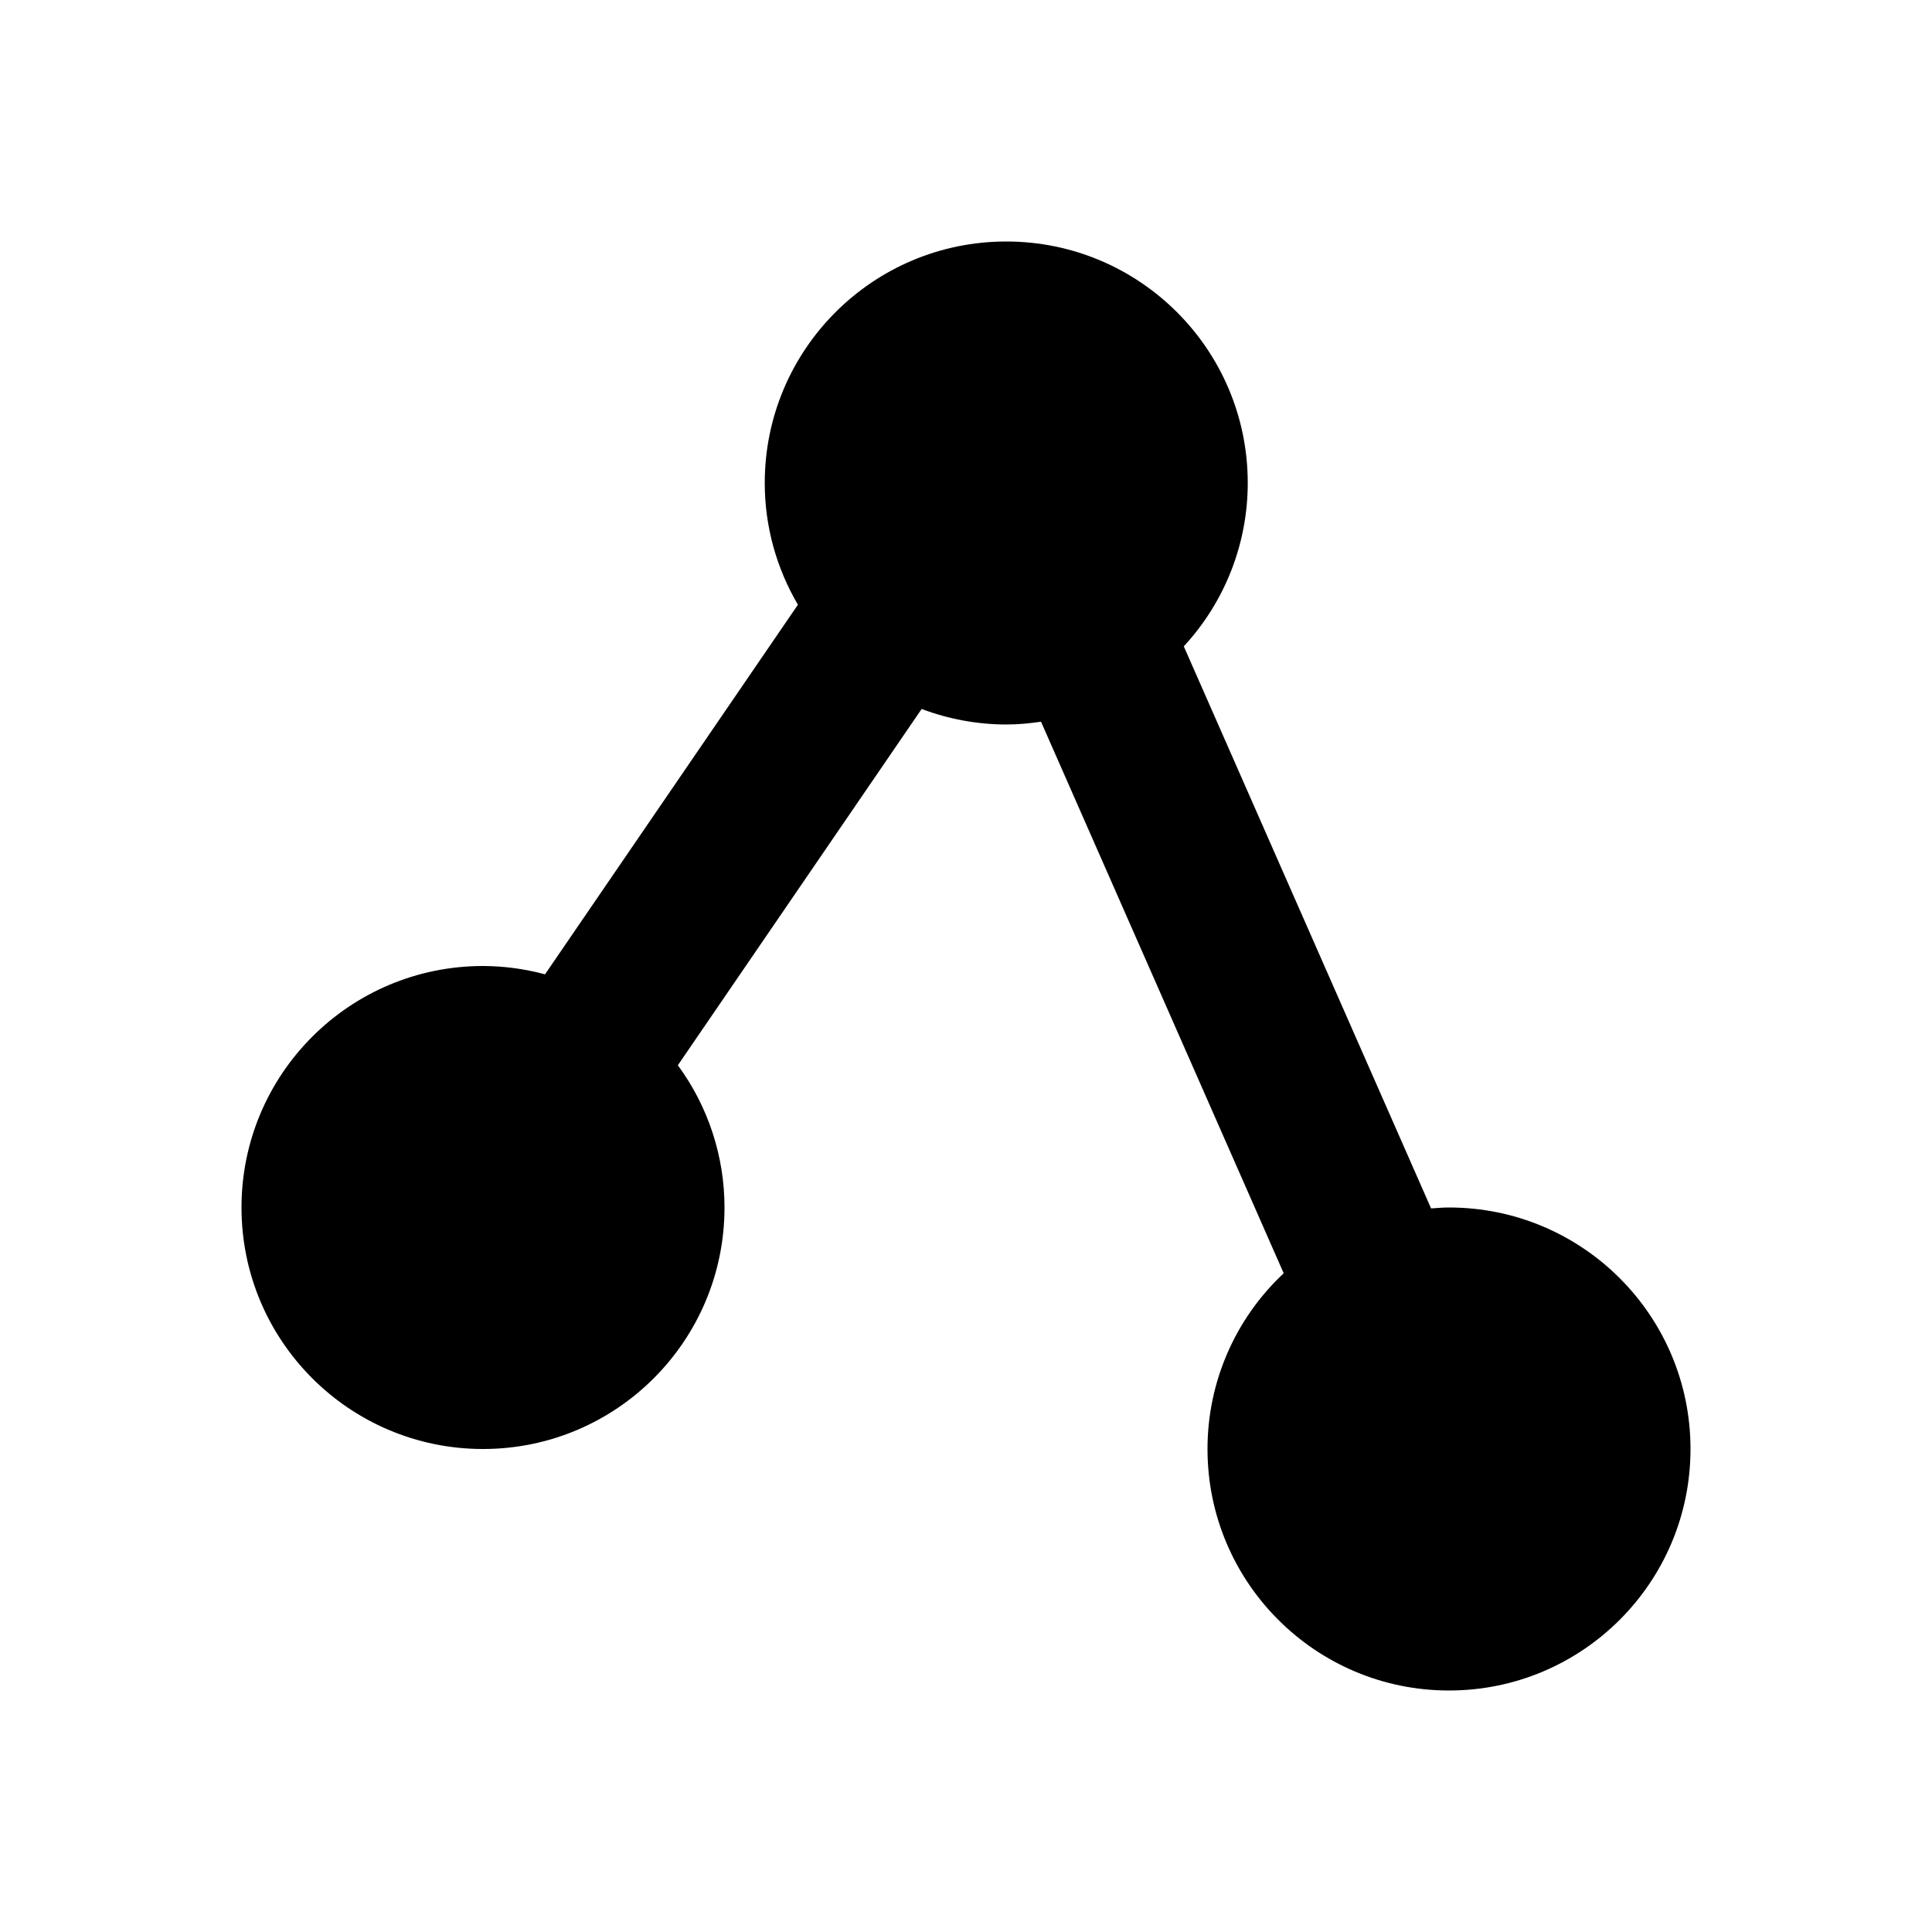
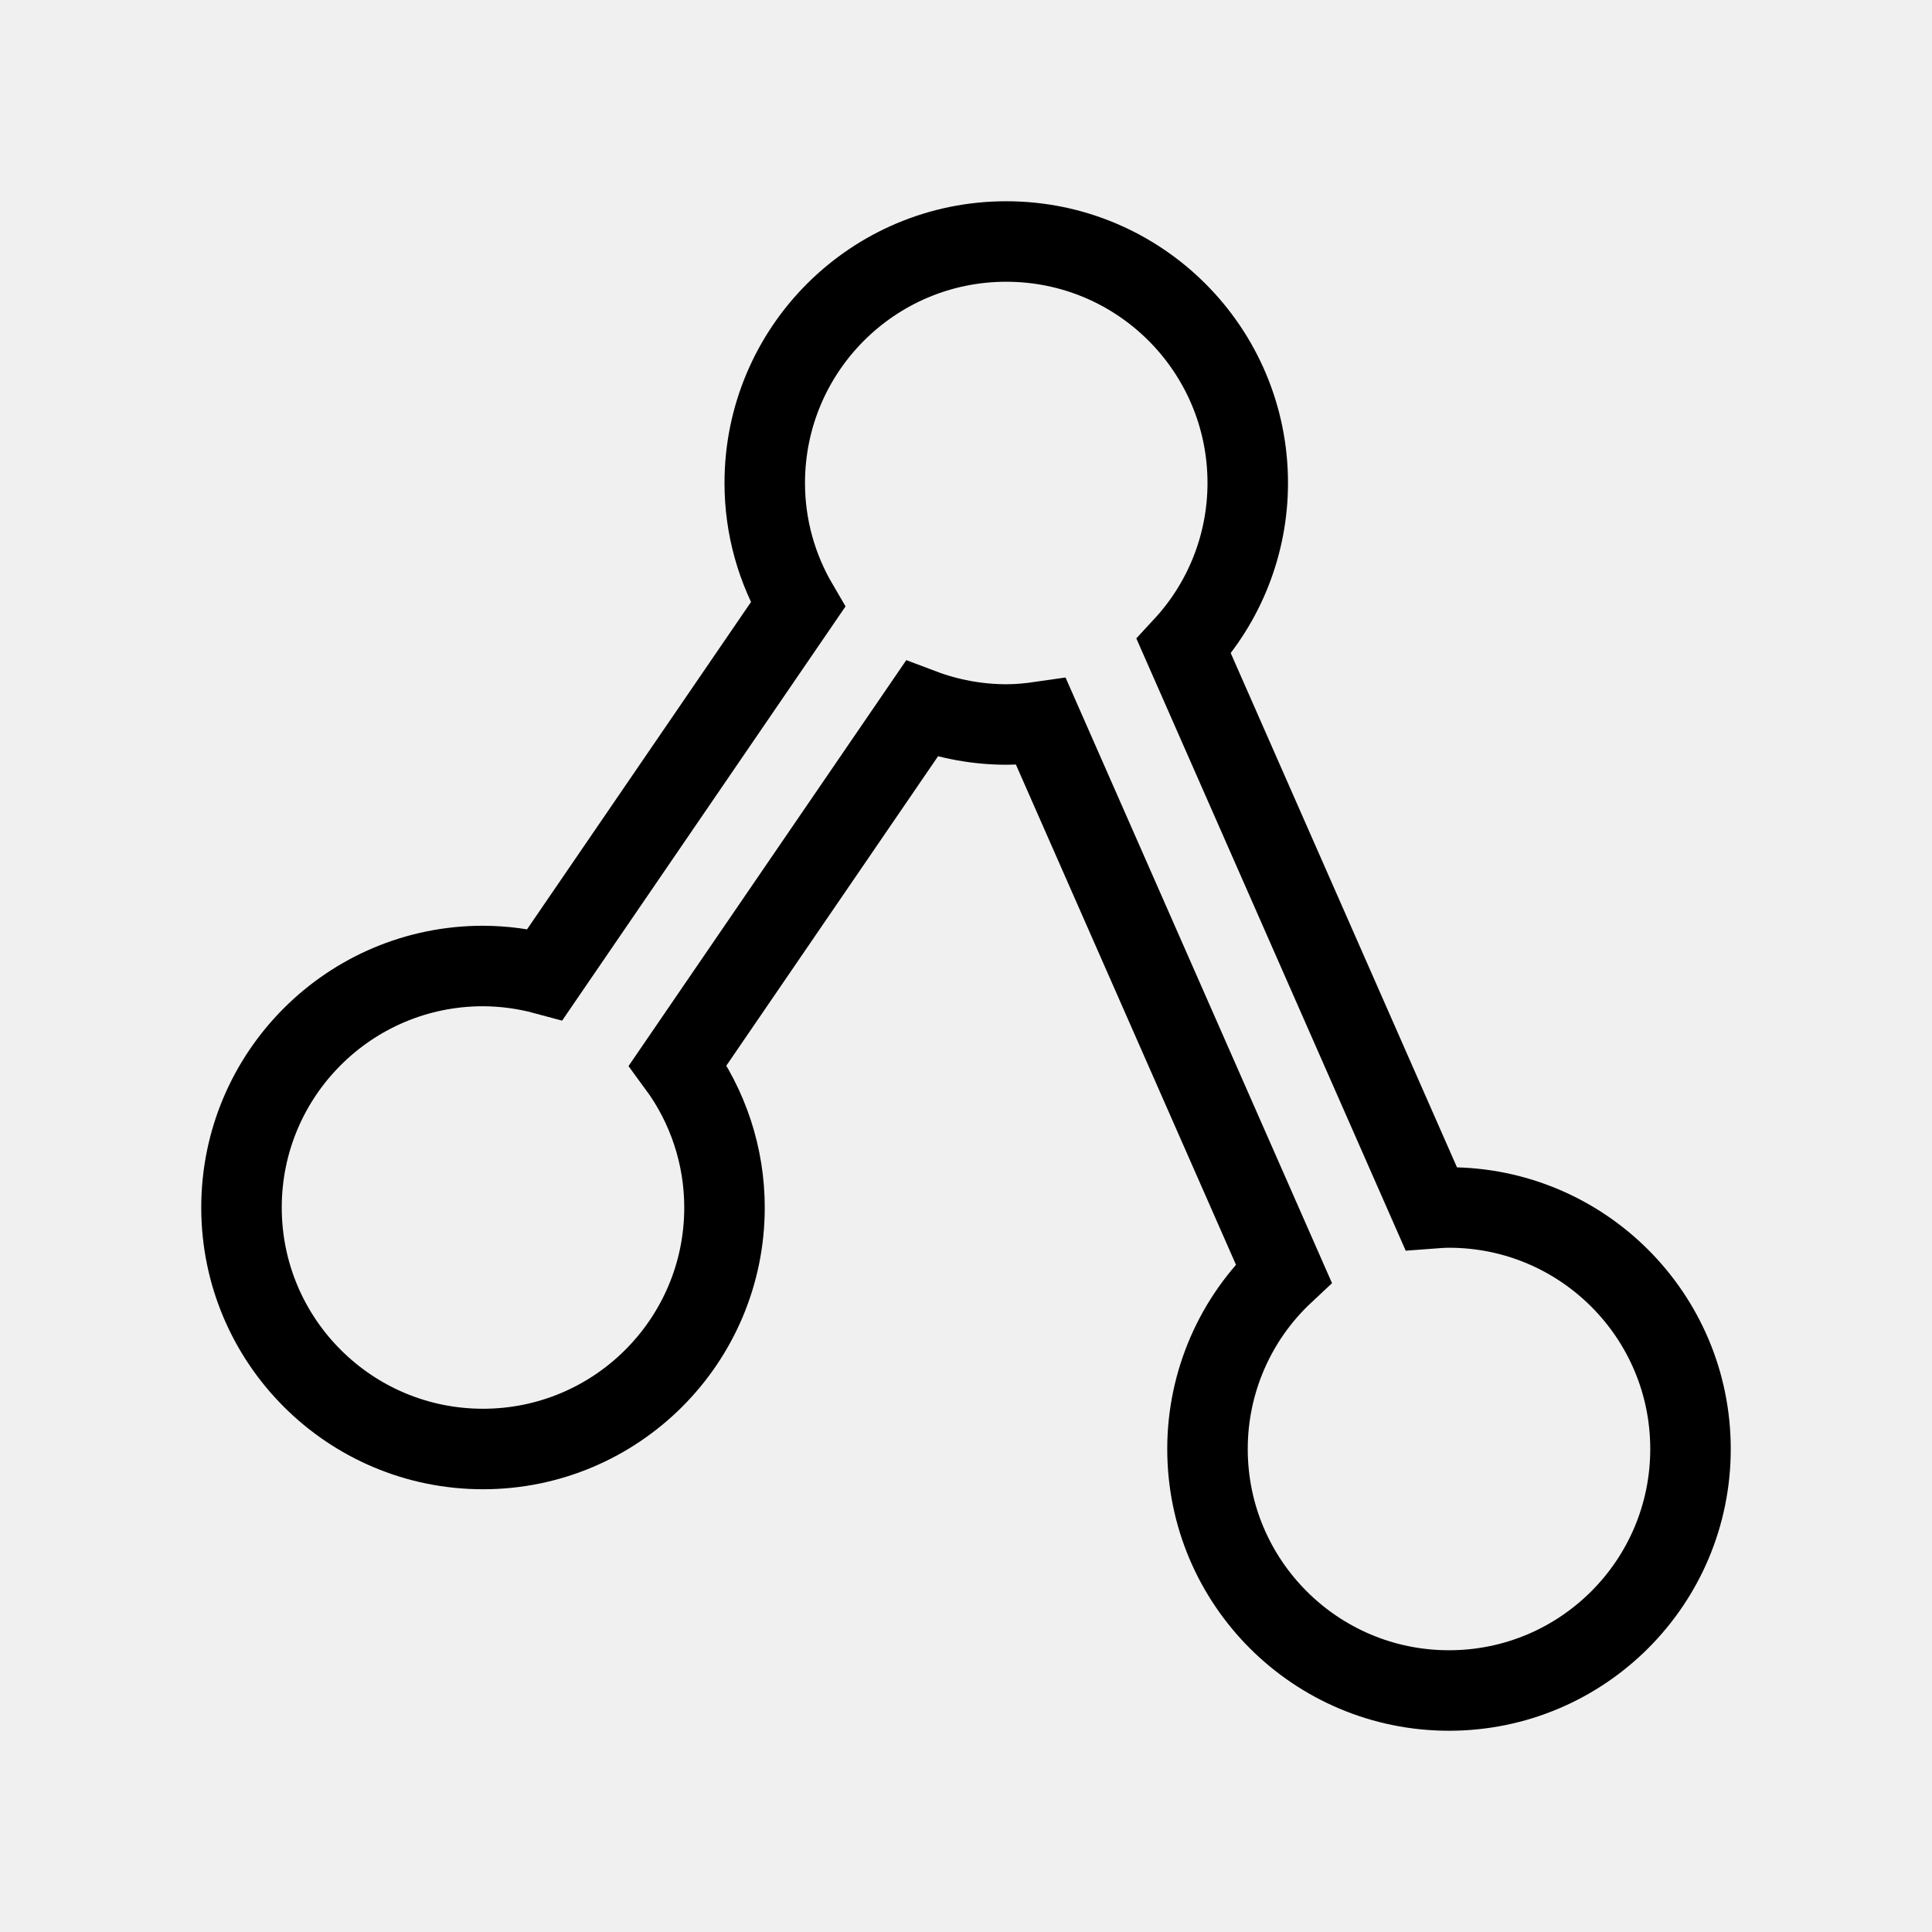
- <svg xmlns="http://www.w3.org/2000/svg" fill="#000000" width="48px" height="48px" viewBox="0 0 48 48" style="enable-background:new 0 0 48 48" xml:space="preserve">
-   <path style="fill:#FFFFFF" d="M0 0h48v48H0z" />
-   <path d="M36 30c-.15 0-.298.012-.445.023l-6.144-13.965A5.975 5.975 0 0 0 31 12a6 6 0 1 0-12 0c0 1.104.303 2.135.824 3.024l-6.283 9.183A5.98 5.98 0 0 0 12 24a6 6 0 1 0 6 6 5.961 5.961 0 0 0-1.159-3.534l6.057-8.852A5.982 5.982 0 0 0 25 18c.294 0 .581-.028.864-.069l6.029 13.703A5.976 5.976 0 0 0 30 36a6 6 0 1 0 6-6z" />
+ <svg xmlns="http://www.w3.org/2000/svg" fill="#FFFFFF" width="48px" height="48px" viewBox="0 0 48 48" style="enable-background:new 0 0 48 48" xml:space="preserve">
+   <path style="fill:#0000" d="M0 0h48v48H0z" />
+   <path d="M36 30c-.15 0-.298.012-.445.023l-6.144-13.965A5.975 5.975 0 0 0 31 12a6 6 0 1 0-12 0c0 1.104.303 2.135.824 3.024l-6.283 9.183A5.98 5.98 0 0 0 12 24a6 6 0 1 0 6 6 5.961 5.961 0 0 0-1.159-3.534l6.057-8.852A5.982 5.982 0 0 0 25 18c.294 0 .581-.028.864-.069l6.029 13.703A5.976 5.976 0 0 0 30 36a6 6 0 1 0 6-6z" stroke="black" stroke-width="2" fill="none">
+     <animate attributeName="stroke-dasharray" from="0,200" to="200,0" dur="2s" repeatCount="indefinite" />
+   </path>
</svg>
